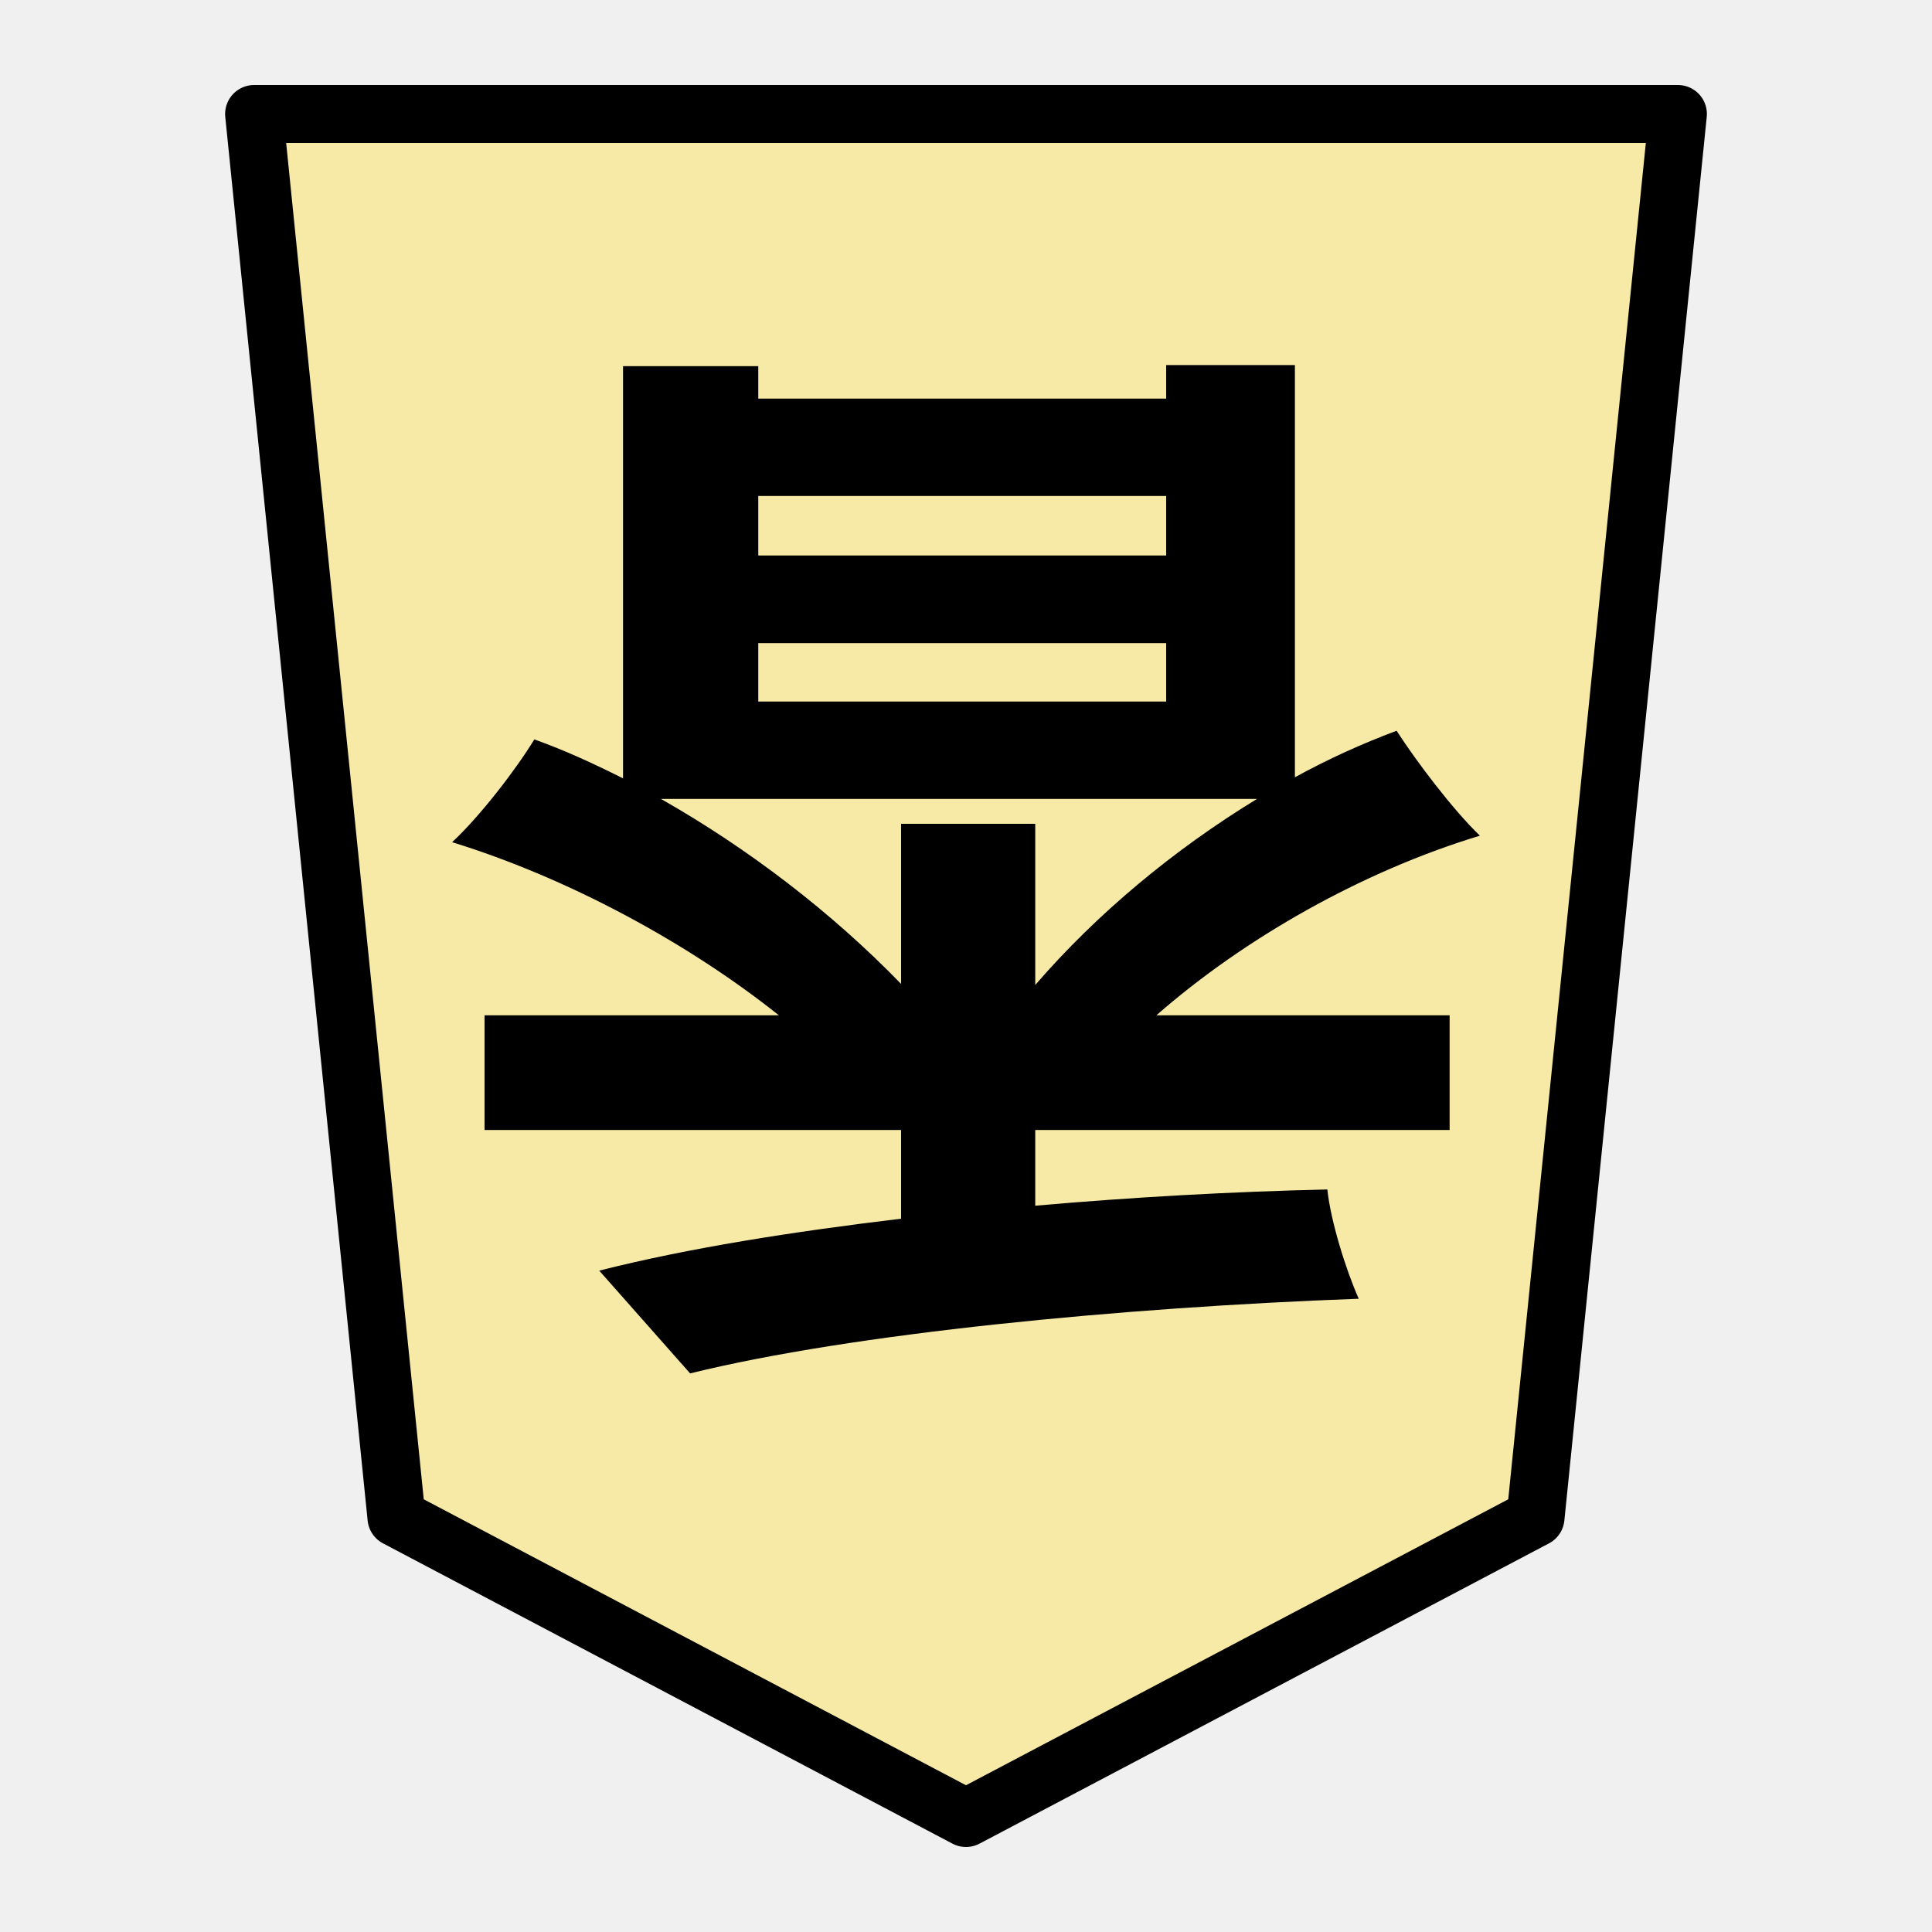
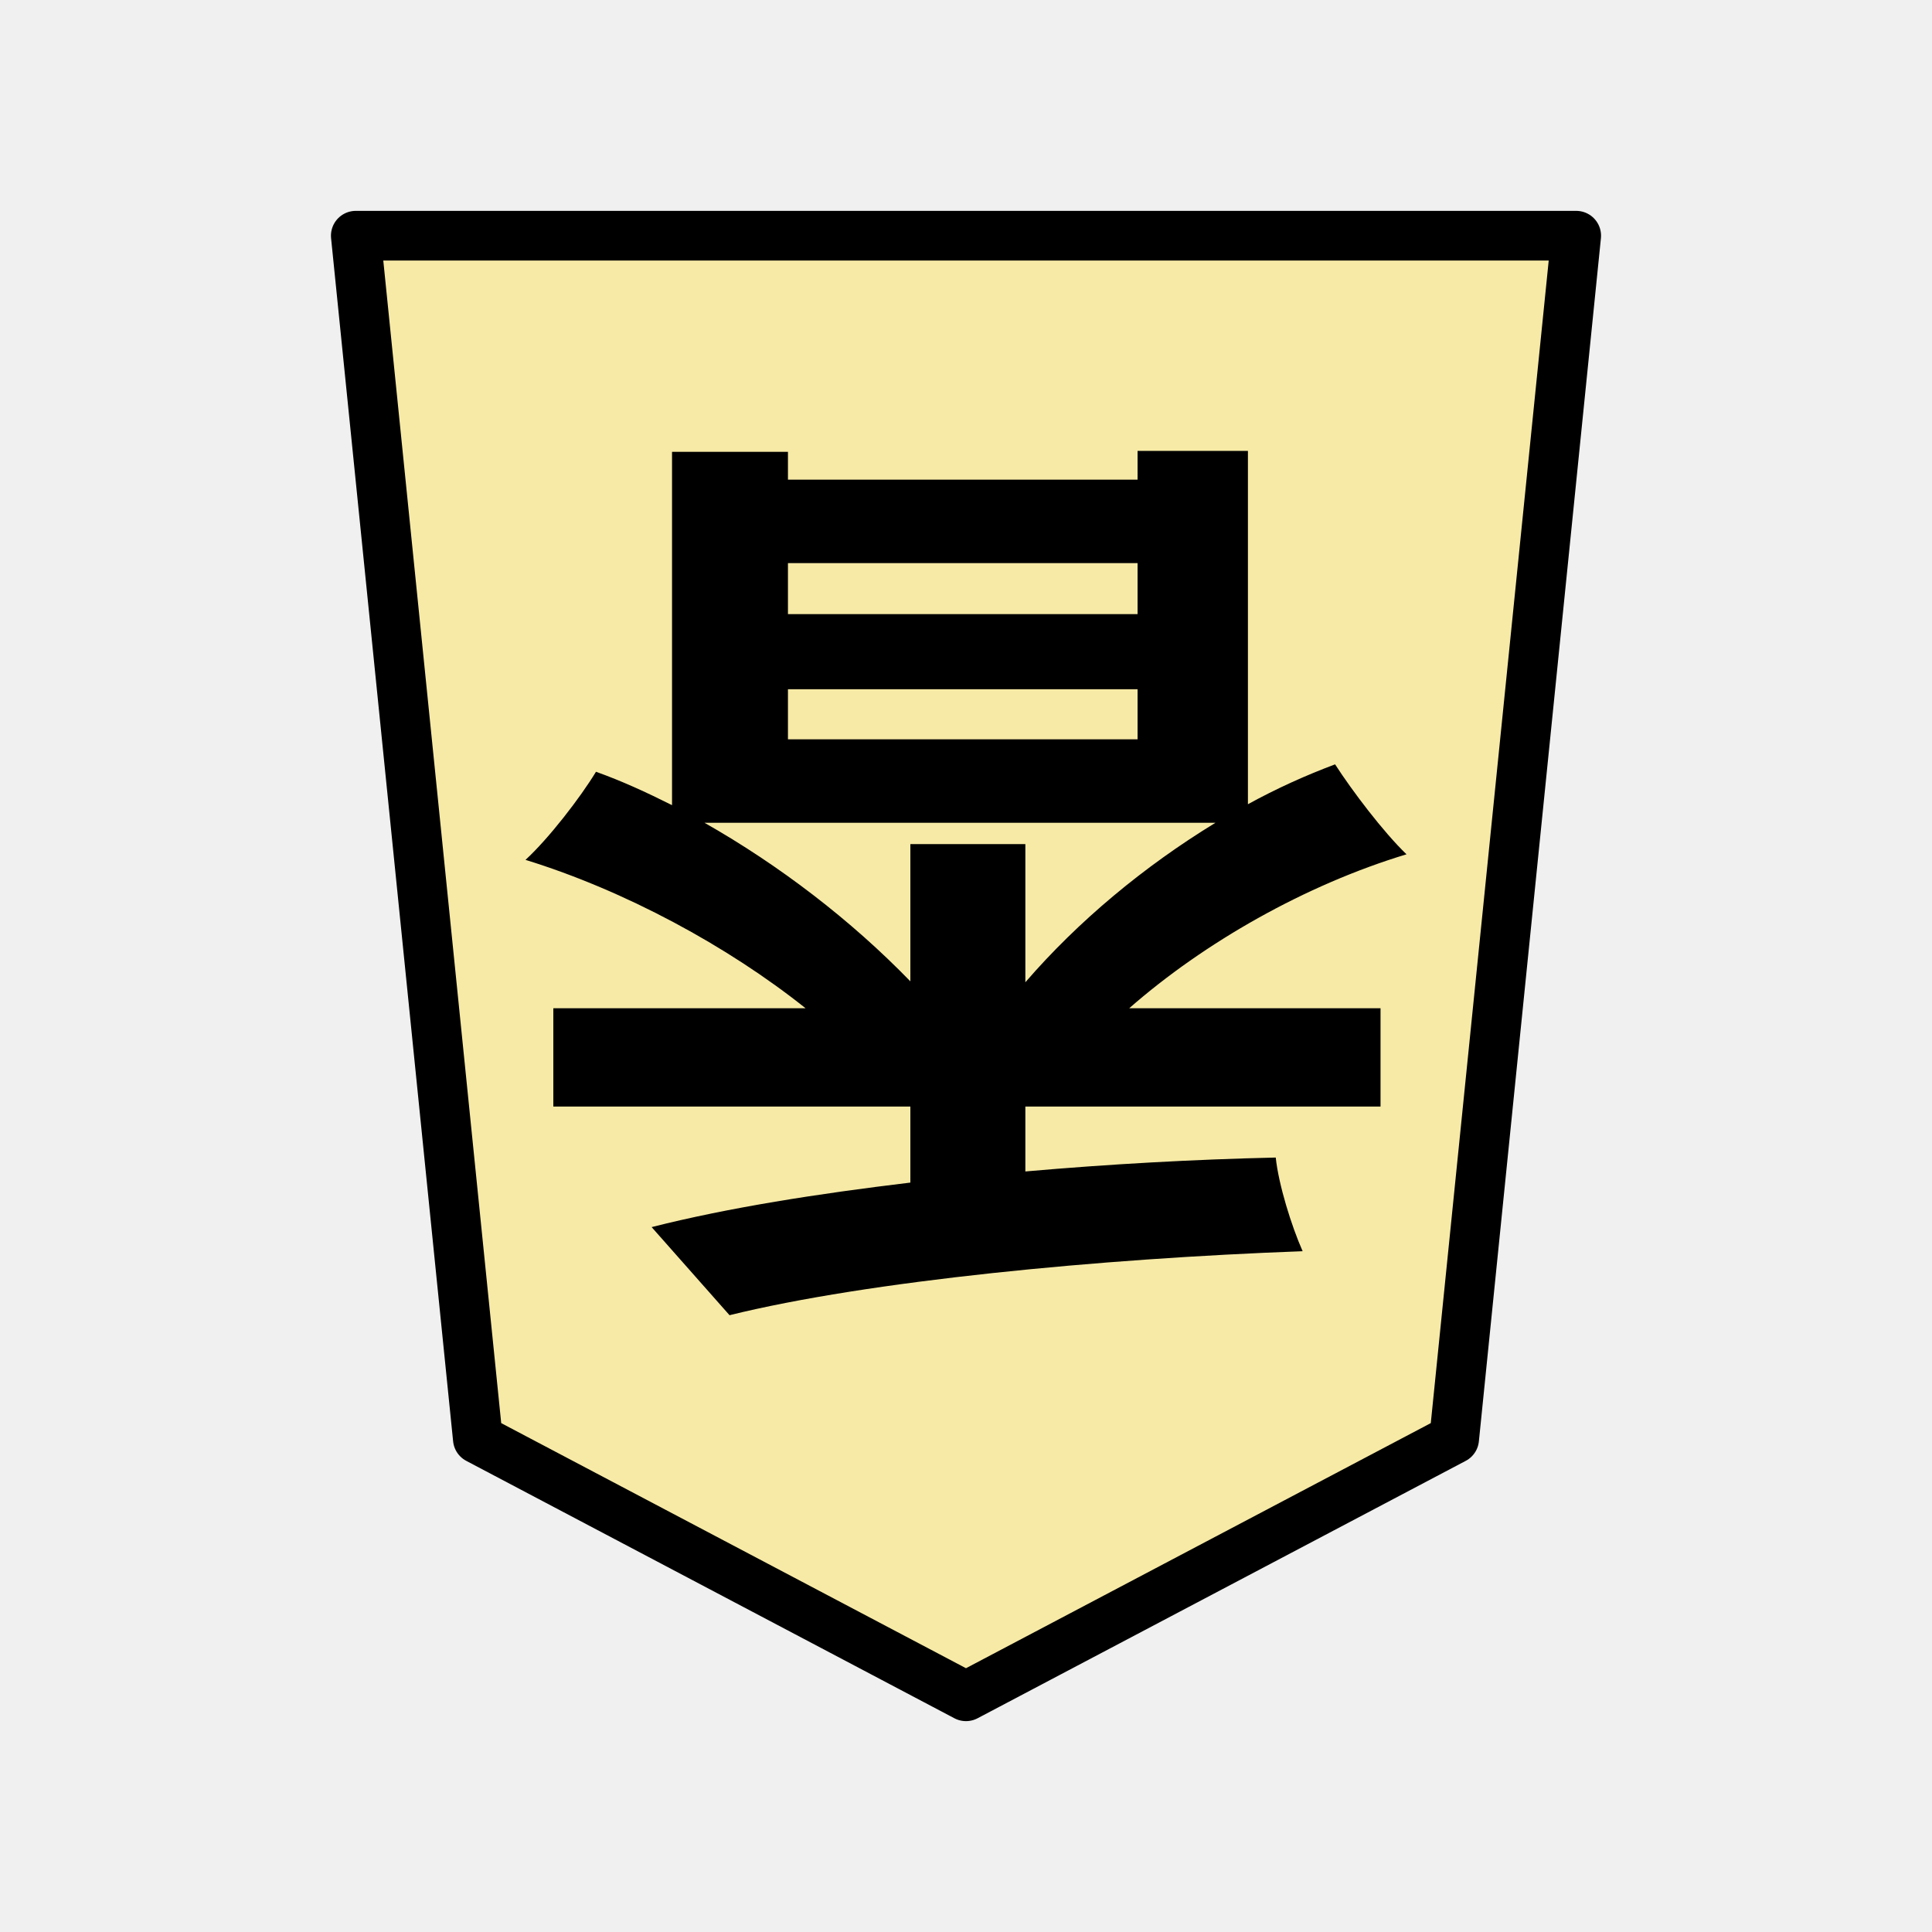
- <svg xmlns="http://www.w3.org/2000/svg" version="1.1" style="overflow:visible" viewBox="-150 -150 300 300" height="1200px" width="1200px" id="svg7487">
+ <svg xmlns="http://www.w3.org/2000/svg" version="1.1" style="overflow:visible" viewBox="-150 -150 350 350" height="1400" width="1400" id="svg7487">
  <defs id="defs7491" />
-   <rect fill-opacity="0" fill="rgb(0,0,0)" height="300" width="300" y="-150" x="-150" id="rect7475" />
-   <g style="fill:#ffffff;stroke-linejoin:round" id="g7483">
-     <path style="fill:#f7eaa6;fill-opacity:1;stroke:none;stroke-width:0.9;stroke-linecap:butt;stroke-linejoin:round" id="path7477" d="M -0.002,132.3 88.435,85.667 110.544,-132.3 h -221.088 l 22.109,217.966 z" />
-     <path style="fill:#000000;stroke:none;stroke-width:0.9;stroke-linecap:butt;stroke-linejoin:round" id="path7479" d="M 45.192,-25.947 C 32.256,-18.051 20.328,-8.139 10.752,2.949 V -22.083 H -10.08 V 2.781 c -10.752,-11.088 -23.688,-21 -37.296,-28.728 z m -14.112,-47.04 v 9.24 h -63.336 v -9.24 z m -63.336,22.848 h 63.336 v 9.072 H -32.256 Z M -74.76,7.653 V 25.461 h 64.68 v 13.776 c -16.8,2.016 -32.928,4.536 -46.872,8.064 l 14.112,15.96 c 25.2,-6.216 67.032,-10.248 103.824,-11.592 -2.016,-4.536 -4.368,-12.096 -4.872,-16.968 -14.784,0.336 -30.072,1.176 -45.36,2.52 V 25.461 H 75.096 V 7.653 H 29.568 c 13.608,-11.928 31.92,-22.344 50.232,-27.888 -4.2,-4.032 -9.912,-11.592 -12.936,-16.296 -5.376,2.016 -10.584,4.368 -15.792,7.224 V -93.315 H 31.08 v 5.208 h -63.336 v -5.04 h -21 v 64.008 c -4.704,-2.352 -9.072,-4.368 -13.776,-6.048 -2.856,4.704 -8.568,12.096 -12.768,15.96 17.976,5.544 36.624,15.624 50.736,26.88 z" />
-     <path style="fill:none;stroke:#000000;stroke-width:9;stroke-linecap:butt;stroke-linejoin:round;stroke-opacity:1" id="path7481" d="M -0.002,132.3 88.435,85.667 110.544,-132.3 h -221.088 l 22.109,217.966 z" />
+   <rect height="300" width="300" y="-175" x="-175" id="rect7475" style="fill:#000000;fill-opacity:0" transform="scale(-1)" />
+   <g style="fill:#ffffff;stroke-linejoin:round" id="g7483" transform="translate(25,25)">
+     <path style="fill:#f7eaa6;fill-opacity:1;stroke:none;stroke-width:0.9;stroke-linecap:butt;stroke-linejoin:round" id="path7477" d="M -0.002,132.3 88.435,85.666 110.544,-132.3 h -221.088 l 22.109,217.966 z" />
+     <path style="fill:#000000;stroke:none;stroke-width:0.9;stroke-linecap:butt;stroke-linejoin:round" id="path7479" d="M 45.193,-25.947 C 32.257,-18.051 20.329,-8.139 10.753,2.949 V -22.083 H -10.079 V 2.781 c -10.752,-11.088 -23.688,-21 -37.296,-28.728 z m -14.112,-47.04 v 9.24 h -63.336 v -9.24 z m -63.336,22.848 h 63.336 v 9.072 H -32.255 Z M -74.759,7.653 V 25.461 h 64.68 v 13.776 c -16.8,2.016 -32.928,4.536 -46.872,8.064 l 14.112,15.96 c 25.2,-6.216 67.032,-10.248 103.824,-11.592 -2.016,-4.536 -4.368,-12.096 -4.872,-16.968 -14.784,0.336 -30.072,1.176 -45.36,2.52 V 25.461 H 75.097 V 7.653 H 29.569 c 13.608,-11.928 31.92,-22.344 50.232,-27.888 -4.2,-4.032 -9.912,-11.592 -12.936,-16.296 -5.376,2.016 -10.584,4.368 -15.792,7.224 V -93.315 H 31.081 v 5.208 h -63.336 v -5.04 h -21 v 64.008 c -4.704,-2.352 -9.072,-4.368 -13.776,-6.048 -2.856,4.704 -8.568,12.096 -12.768,15.96 17.976,5.544 36.624,15.624 50.736,26.88 z" />
+     <path style="fill:none;stroke:#000000;stroke-width:9;stroke-linecap:butt;stroke-linejoin:round;stroke-opacity:1" id="path7481" d="M -0.002,132.3 88.435,85.666 110.544,-132.3 h -221.088 l 22.109,217.966 z" />
  </g>
</svg>
